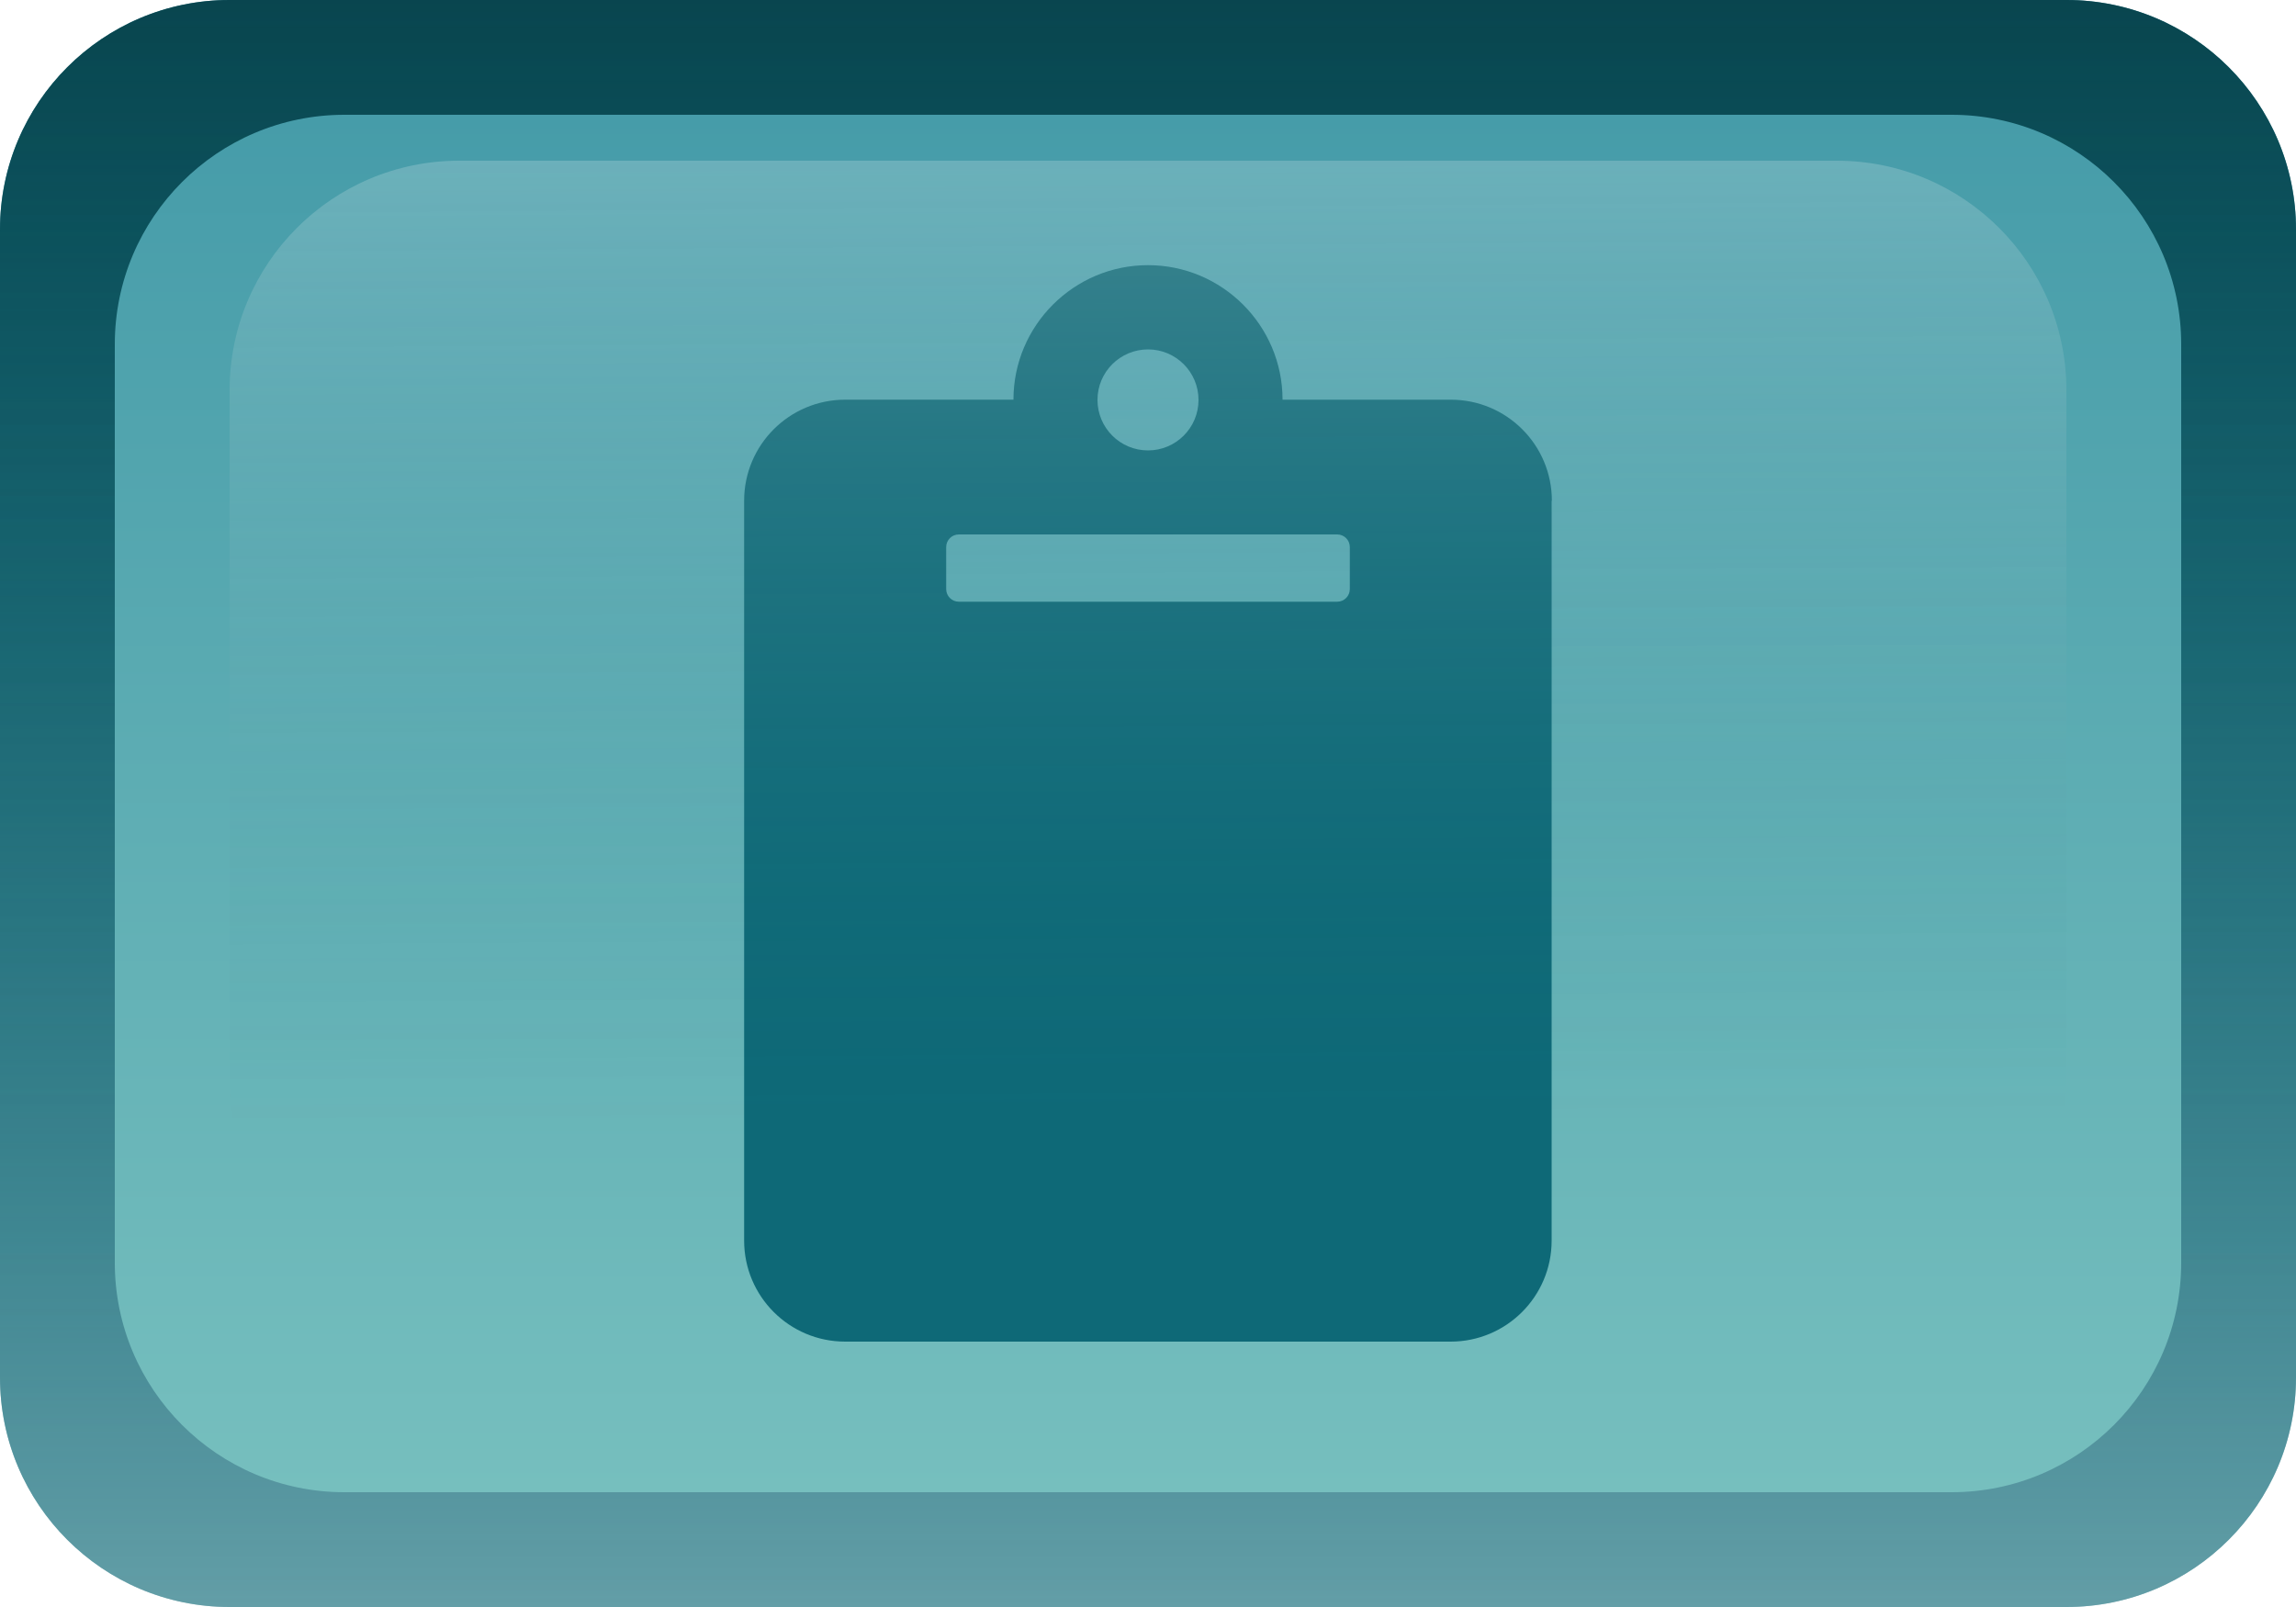
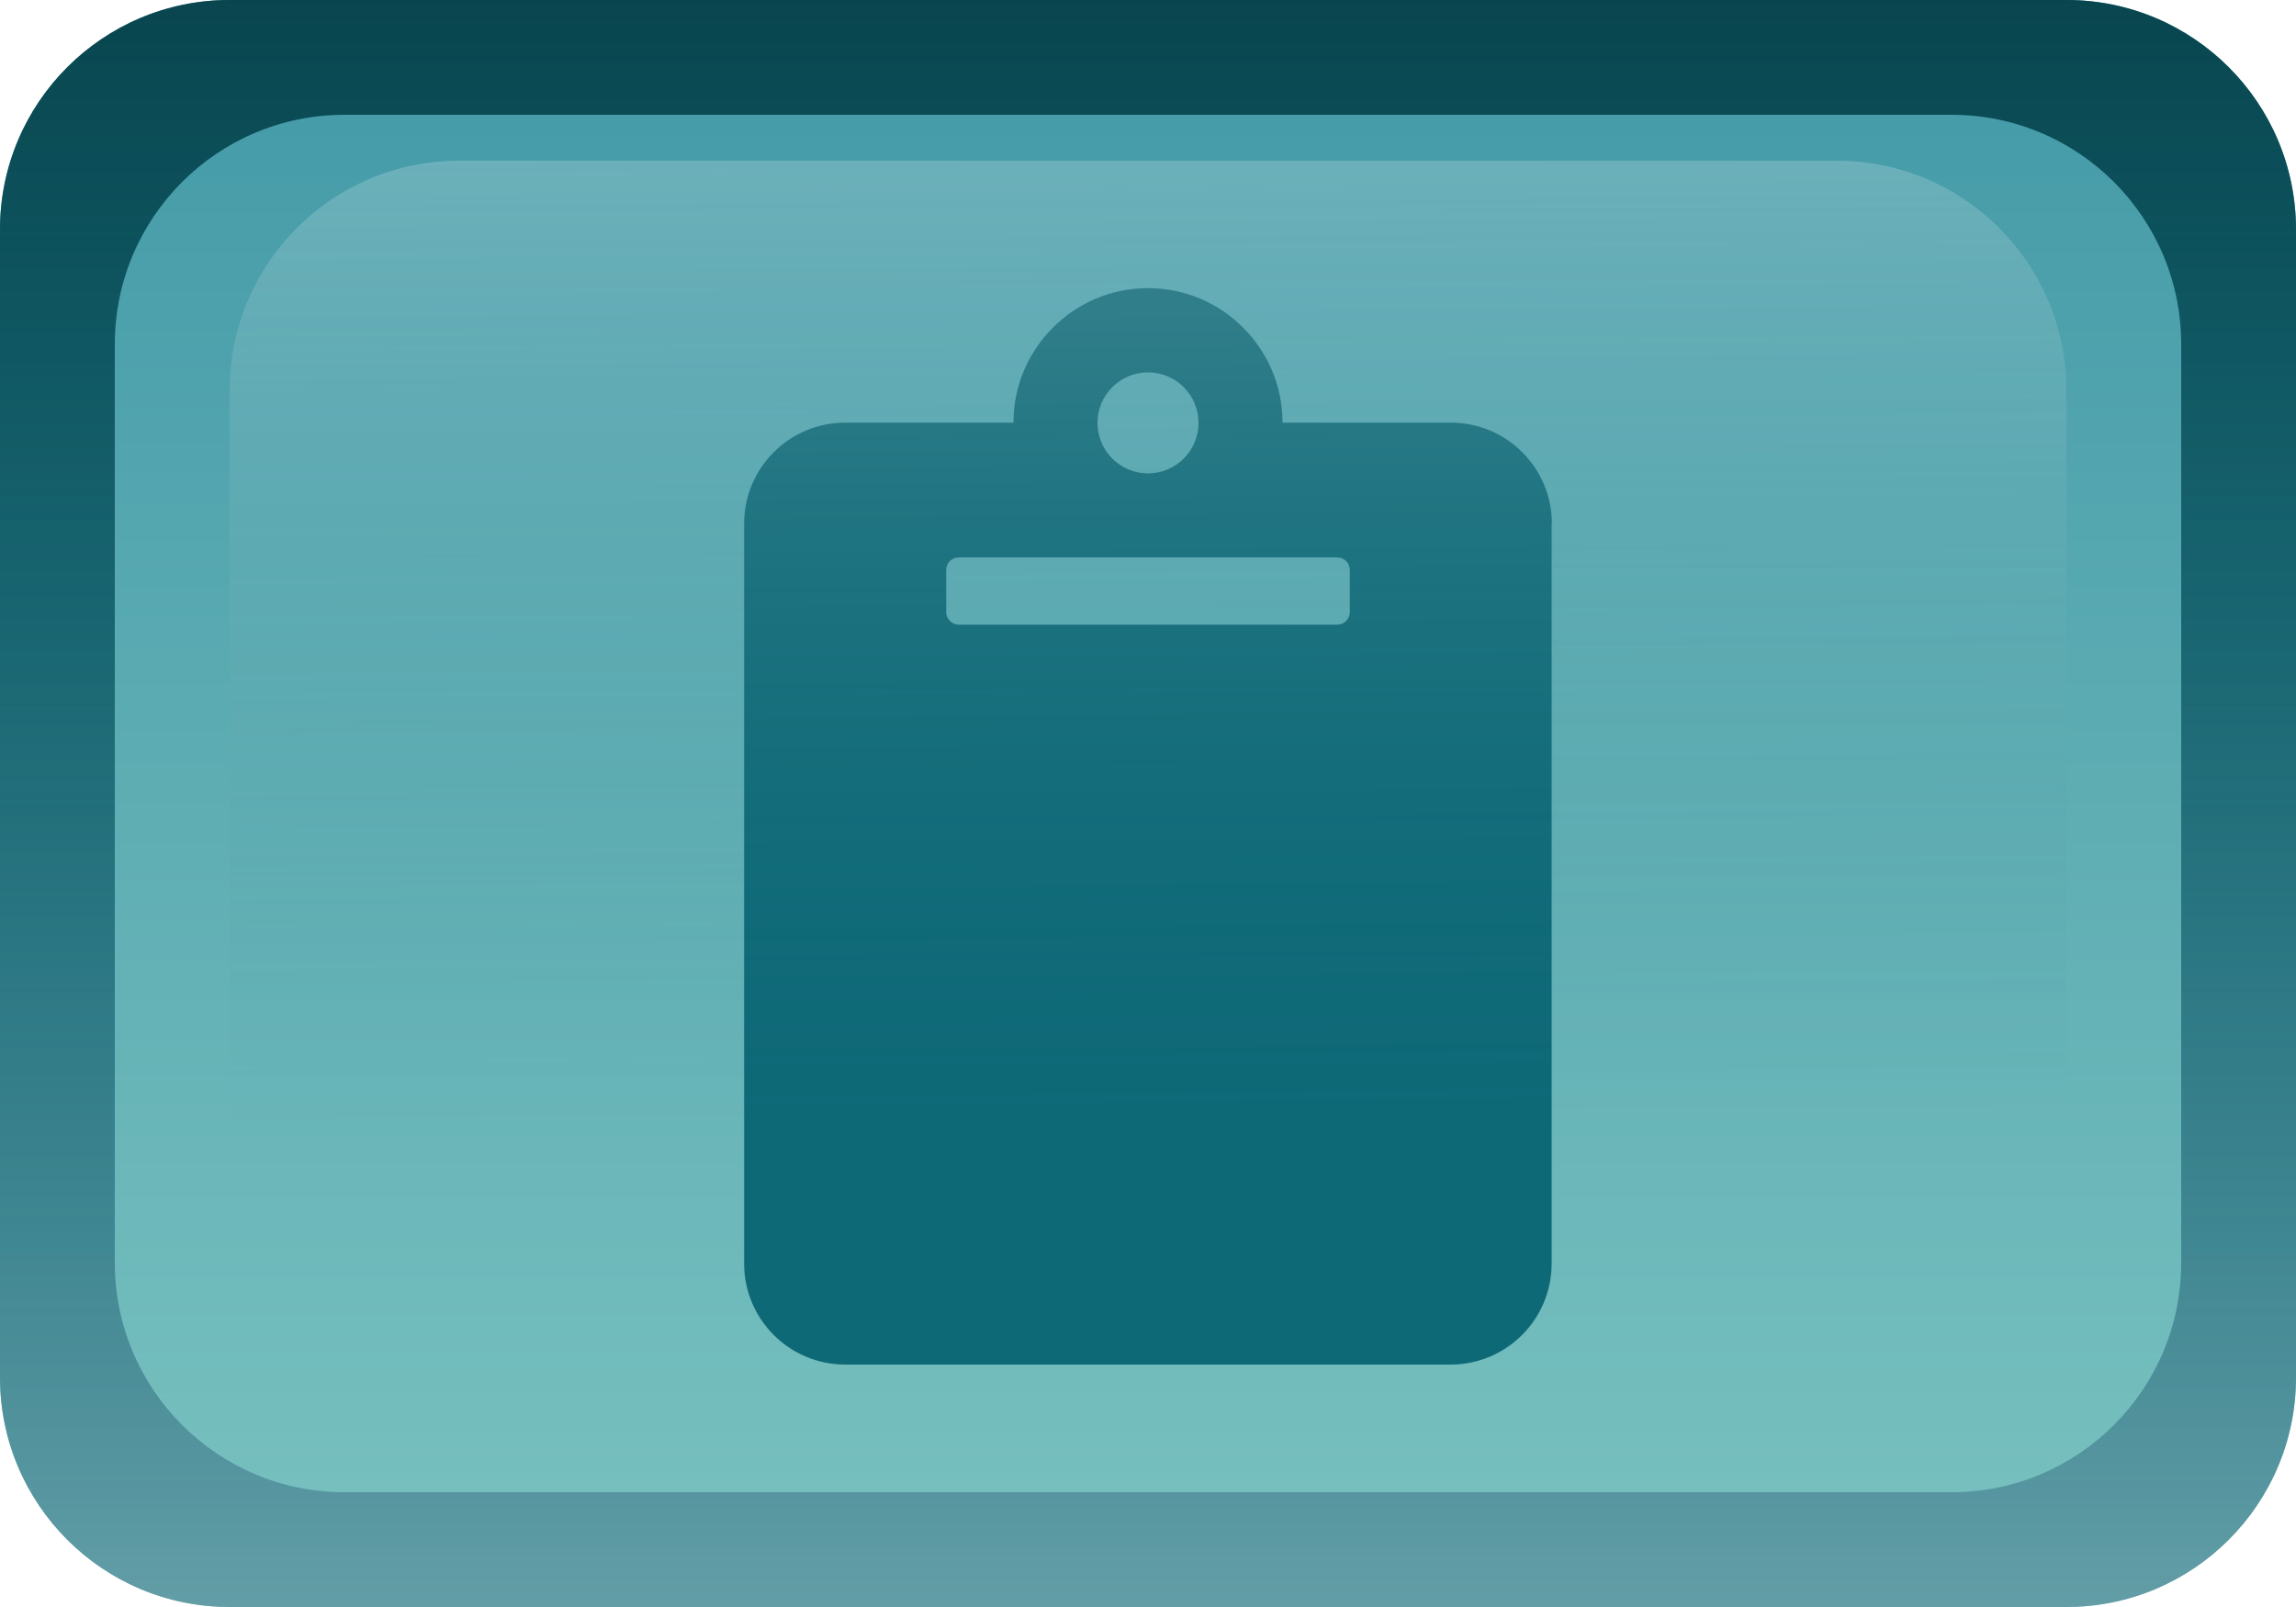
<svg xmlns="http://www.w3.org/2000/svg" xmlns:xlink="http://www.w3.org/1999/xlink" width="10mm" height="7mm" viewBox="0 0 10 7" version="1.1" id="svg35012">
  <defs id="defs35006">
    <linearGradient xlink:href="#linearGradient34962" id="linearGradient34942" gradientUnits="userSpaceOnUse" gradientTransform="translate(-116.25,224.7)" x1="117.25" y1="66" x2="117.278" y2="70.21" />
    <linearGradient id="linearGradient34962">
      <stop id="stop34958" offset="0" style="stop-color:#fefefe;stop-opacity:0.197" />
      <stop id="stop34960" offset="1" style="stop-color:#0e6977;stop-opacity:0;" />
    </linearGradient>
    <linearGradient xlink:href="#linearGradient7667" id="linearGradient34940" gradientUnits="userSpaceOnUse" gradientTransform="translate(-116.75,-362.5)" x1="117.25" y1="66" x2="117.25" y2="72" />
    <linearGradient id="linearGradient7667">
      <stop style="stop-color:#76bfbe;stop-opacity:1;" offset="0" id="stop7663" />
      <stop style="stop-color:#469ca9;stop-opacity:1" offset="1" id="stop7665" />
    </linearGradient>
    <linearGradient xlink:href="#linearGradient34968" id="linearGradient34938" gradientUnits="userSpaceOnUse" gradientTransform="translate(-137.3333,-362.5)" x1="127.333" y1="65.5" x2="127.333" y2="72.5" />
    <linearGradient id="linearGradient34968">
      <stop style="stop-color:#fefefe;stop-opacity:0.354" offset="0" id="stop34964" />
      <stop style="stop-color:#0e6977;stop-opacity:0;" offset="1" id="stop34966" />
    </linearGradient>
    <linearGradient xlink:href="#linearGradient34974" id="linearGradient34936" gradientUnits="userSpaceOnUse" gradientTransform="translate(-127.3333,224.5)" x1="127.333" y1="65.5" x2="127.333" y2="72.5" />
    <linearGradient id="linearGradient34974">
      <stop id="stop34970" offset="0" style="stop-color:#083d45;stop-opacity:0.808" />
      <stop id="stop34972" offset="1" style="stop-color:#0e6977;stop-opacity:0;" />
    </linearGradient>
  </defs>
  <g id="layer1" transform="translate(0,-290)">
    <rect transform="scale(1,-1)" ry="1" rx="1" y="-297" x="0" height="7" width="10" id="rect34924" style="display:inline;opacity:1;fill:#0e6977;fill-opacity:1;stroke:none;stroke-width:0.5;stroke-linejoin:round;stroke-miterlimit:4;stroke-dasharray:none;stroke-opacity:1;paint-order:fill markers stroke" />
    <rect style="display:inline;opacity:1;fill:url(#linearGradient34936);fill-opacity:1;stroke:none;stroke-width:0.5;stroke-linejoin:round;stroke-miterlimit:4;stroke-dasharray:none;stroke-opacity:1;paint-order:fill markers stroke" id="rect34926" width="10" height="7" x="1.5894572e-07" y="290" rx="1" ry="1" />
    <rect transform="scale(-1)" ry="1" rx="1" y="-297" x="-10" height="7" width="10" id="rect34928" style="display:inline;opacity:1;fill:url(#linearGradient34938);fill-opacity:1;stroke:none;stroke-width:0.5;stroke-linejoin:round;stroke-miterlimit:4;stroke-dasharray:none;stroke-opacity:1;paint-order:fill markers stroke" />
    <rect style="display:inline;opacity:1;fill:url(#linearGradient34940);fill-opacity:1;stroke:none;stroke-width:0.5;stroke-linejoin:round;stroke-miterlimit:4;stroke-dasharray:none;stroke-opacity:1;paint-order:fill markers stroke" id="rect34930" width="9" height="6" x="0.5" y="-296.5" rx="1" ry="1" transform="scale(1,-1)" />
-     <path style="display:inline;fill:#0e6977;fill-opacity:1;stroke:none;stroke-width:0.009" d="m 6.758,292.181 v 3.223 c 0,0.243 -0.197,0.44 -0.44,0.44 h -2.637 c -0.243,0 -0.44,-0.197 -0.44,-0.44 v -3.223 c 0,-0.243 0.197,-0.44 0.44,-0.44 h 0.733 c 0,-0.323 0.263,-0.586 0.586,-0.586 0.323,0 0.586,0.263 0.586,0.586 h 0.733 c 0.243,0 0.44,0.197 0.44,0.44 z m -1.758,-0.659 c -0.121,0 -0.22,0.098 -0.22,0.22 0,0.121 0.098,0.22 0.22,0.22 0.121,0 0.22,-0.098 0.22,-0.22 0,-0.121 -0.098,-0.22 -0.22,-0.22 m 0.879,1.044 v -0.183 a 0.055,0.055 0 0 0 -0.055,-0.055 h -1.648 a 0.055,0.055 0 0 0 -0.055,0.055 v 0.183 a 0.055,0.055 0 0 0 0.055,0.055 h 1.648 a 0.055,0.055 0 0 0 0.055,-0.055 z" id="path34946" />
+     <path style="display:inline;fill:#0e6977;fill-opacity:1;stroke:none;stroke-width:0.009" d="m 6.758,292.281 v 3.223 c 0,0.243 -0.197,0.44 -0.44,0.44 h -2.637 c -0.243,0 -0.44,-0.197 -0.44,-0.44 v -3.223 c 0,-0.243 0.197,-0.44 0.44,-0.44 h 0.733 c 0,-0.323 0.263,-0.586 0.586,-0.586 0.323,0 0.586,0.263 0.586,0.586 h 0.733 c 0.243,0 0.44,0.197 0.44,0.44 z m -1.758,-0.659 c -0.121,0 -0.22,0.098 -0.22,0.22 0,0.121 0.098,0.22 0.22,0.22 0.121,0 0.22,-0.098 0.22,-0.22 0,-0.121 -0.098,-0.22 -0.22,-0.22 m 0.879,1.044 v -0.183 a 0.055,0.055 0 0 0 -0.055,-0.055 h -1.648 a 0.055,0.055 0 0 0 -0.055,0.055 v 0.183 a 0.055,0.055 0 0 0 0.055,0.055 h 1.648 a 0.055,0.055 0 0 0 0.055,-0.055 z" id="path34946" />
    <rect ry="1" rx="1" y="290.7" x="1" height="5" width="8" id="rect34934" style="display:inline;opacity:1;fill:url(#linearGradient34942);fill-opacity:1;stroke:none;stroke-width:0.5;stroke-linejoin:round;stroke-miterlimit:4;stroke-dasharray:none;stroke-opacity:1;paint-order:fill markers stroke" />
  </g>
</svg>
